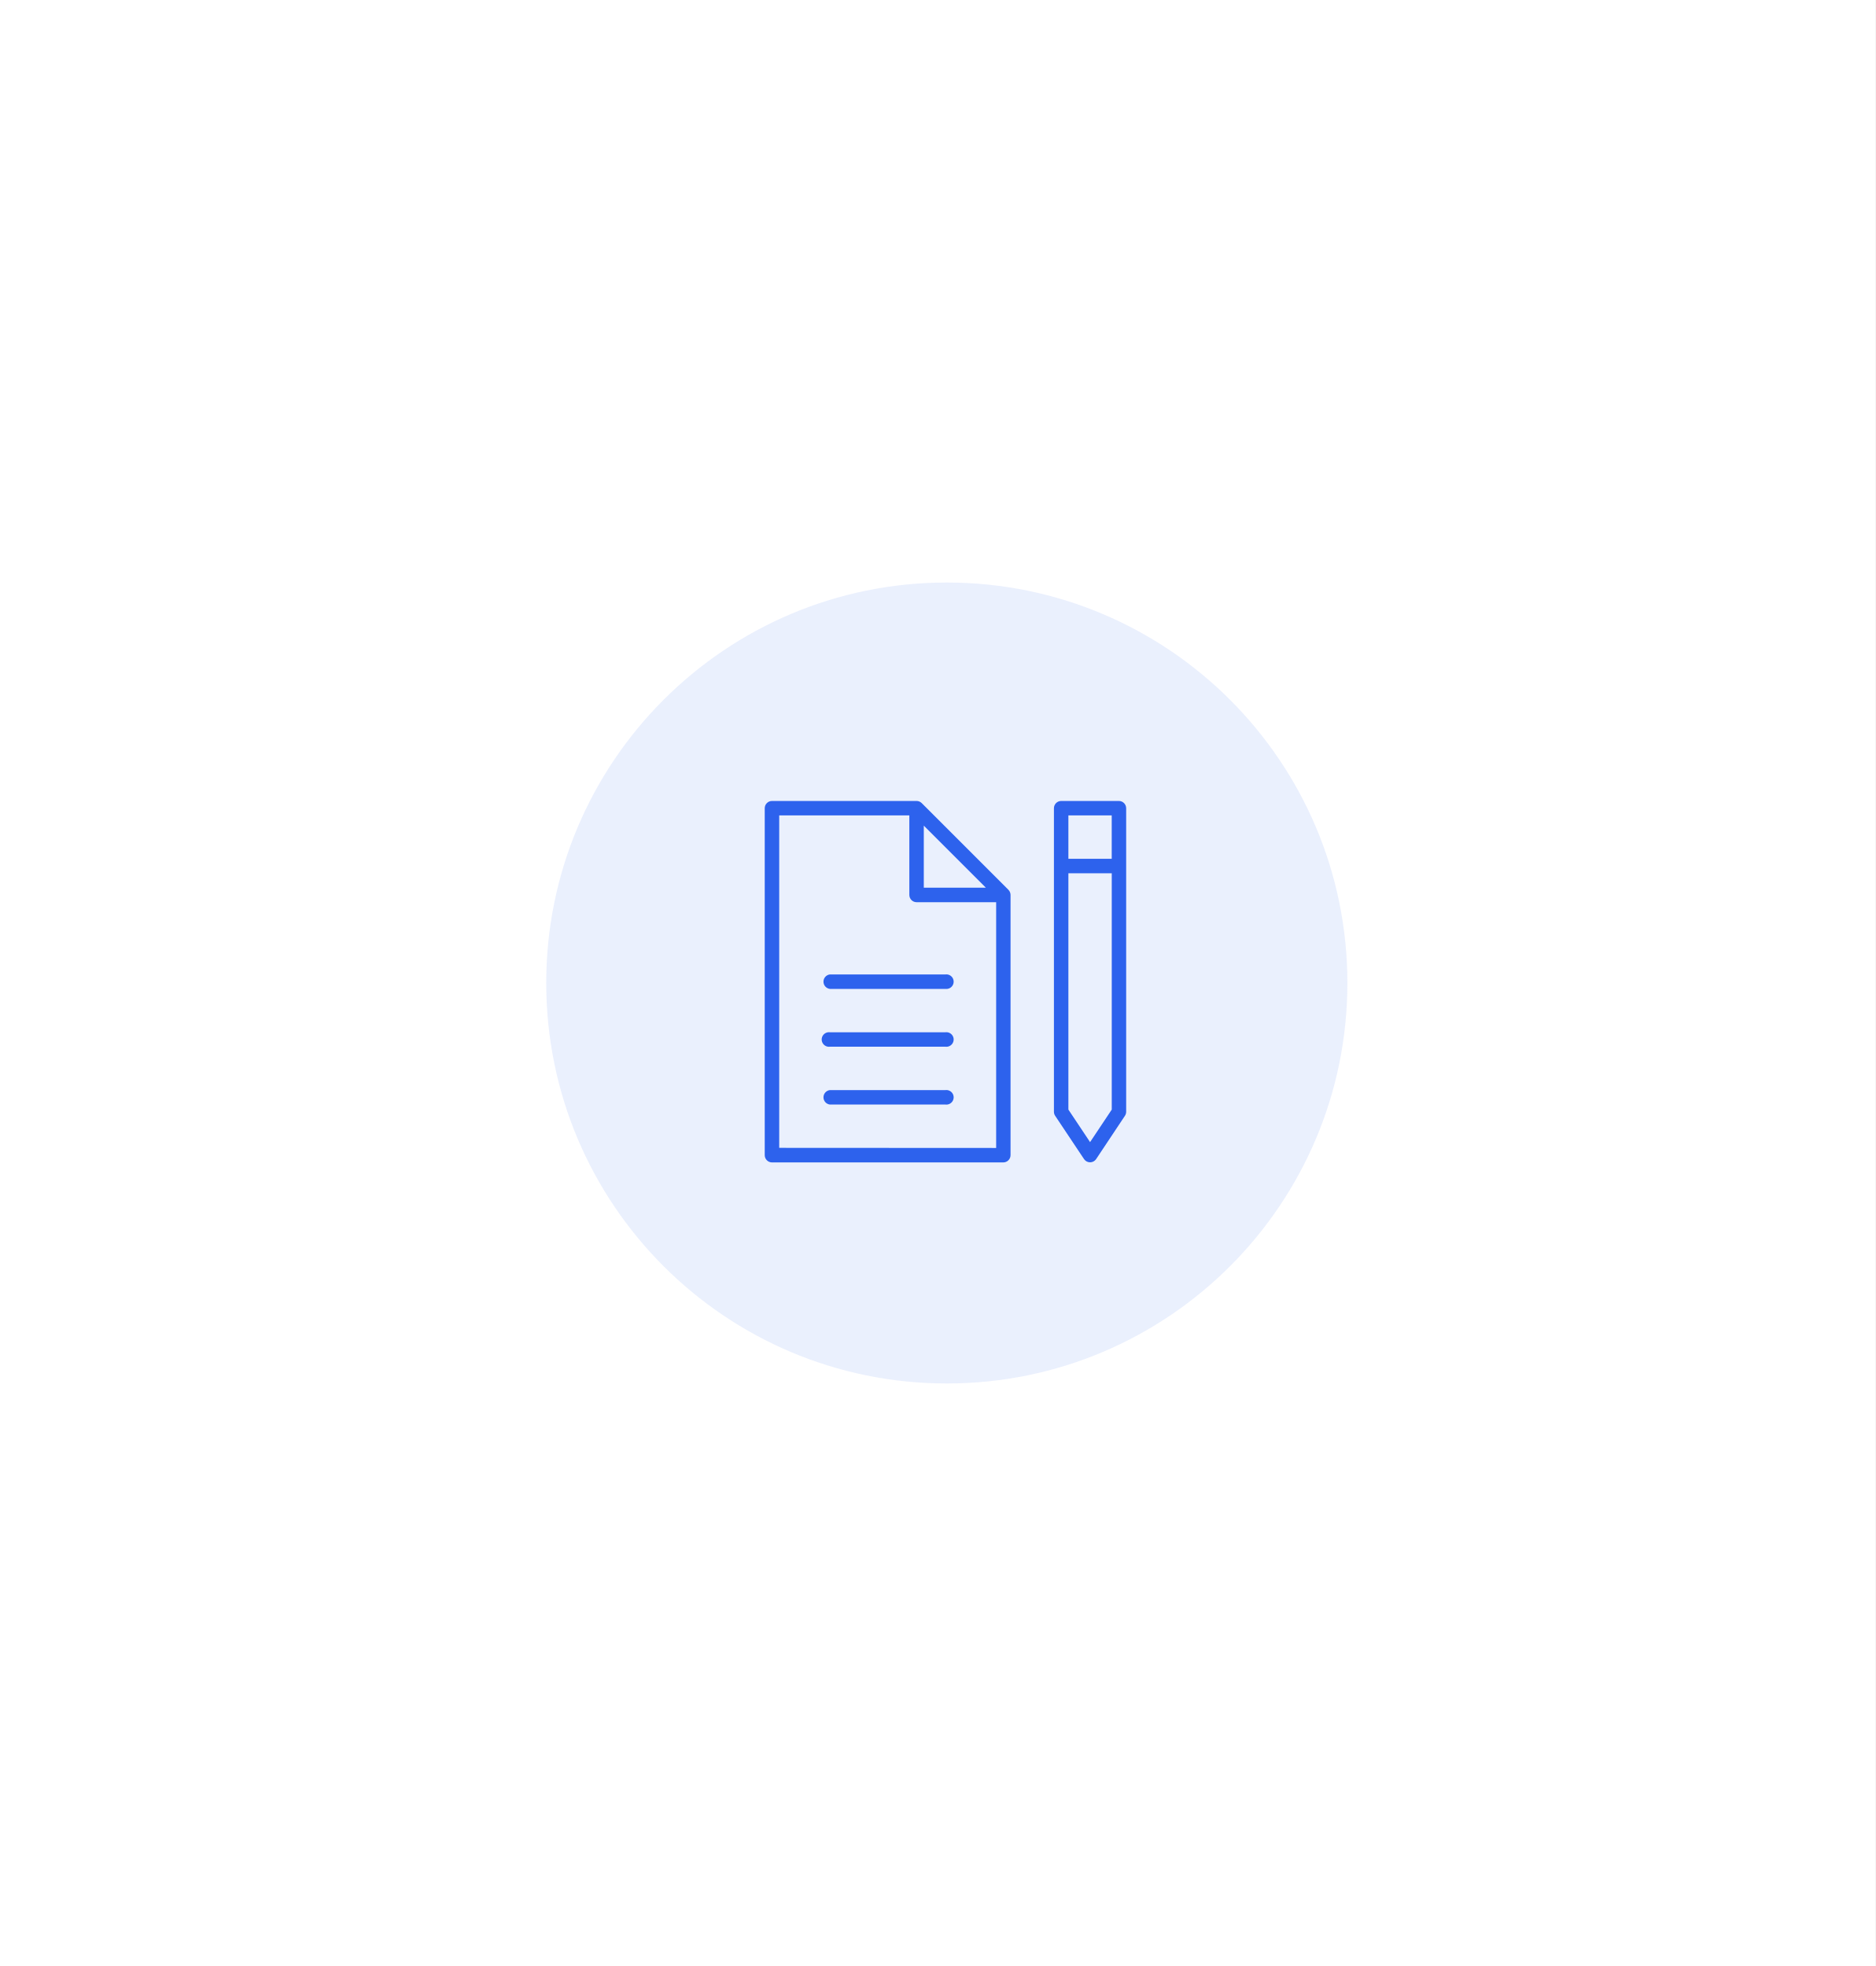
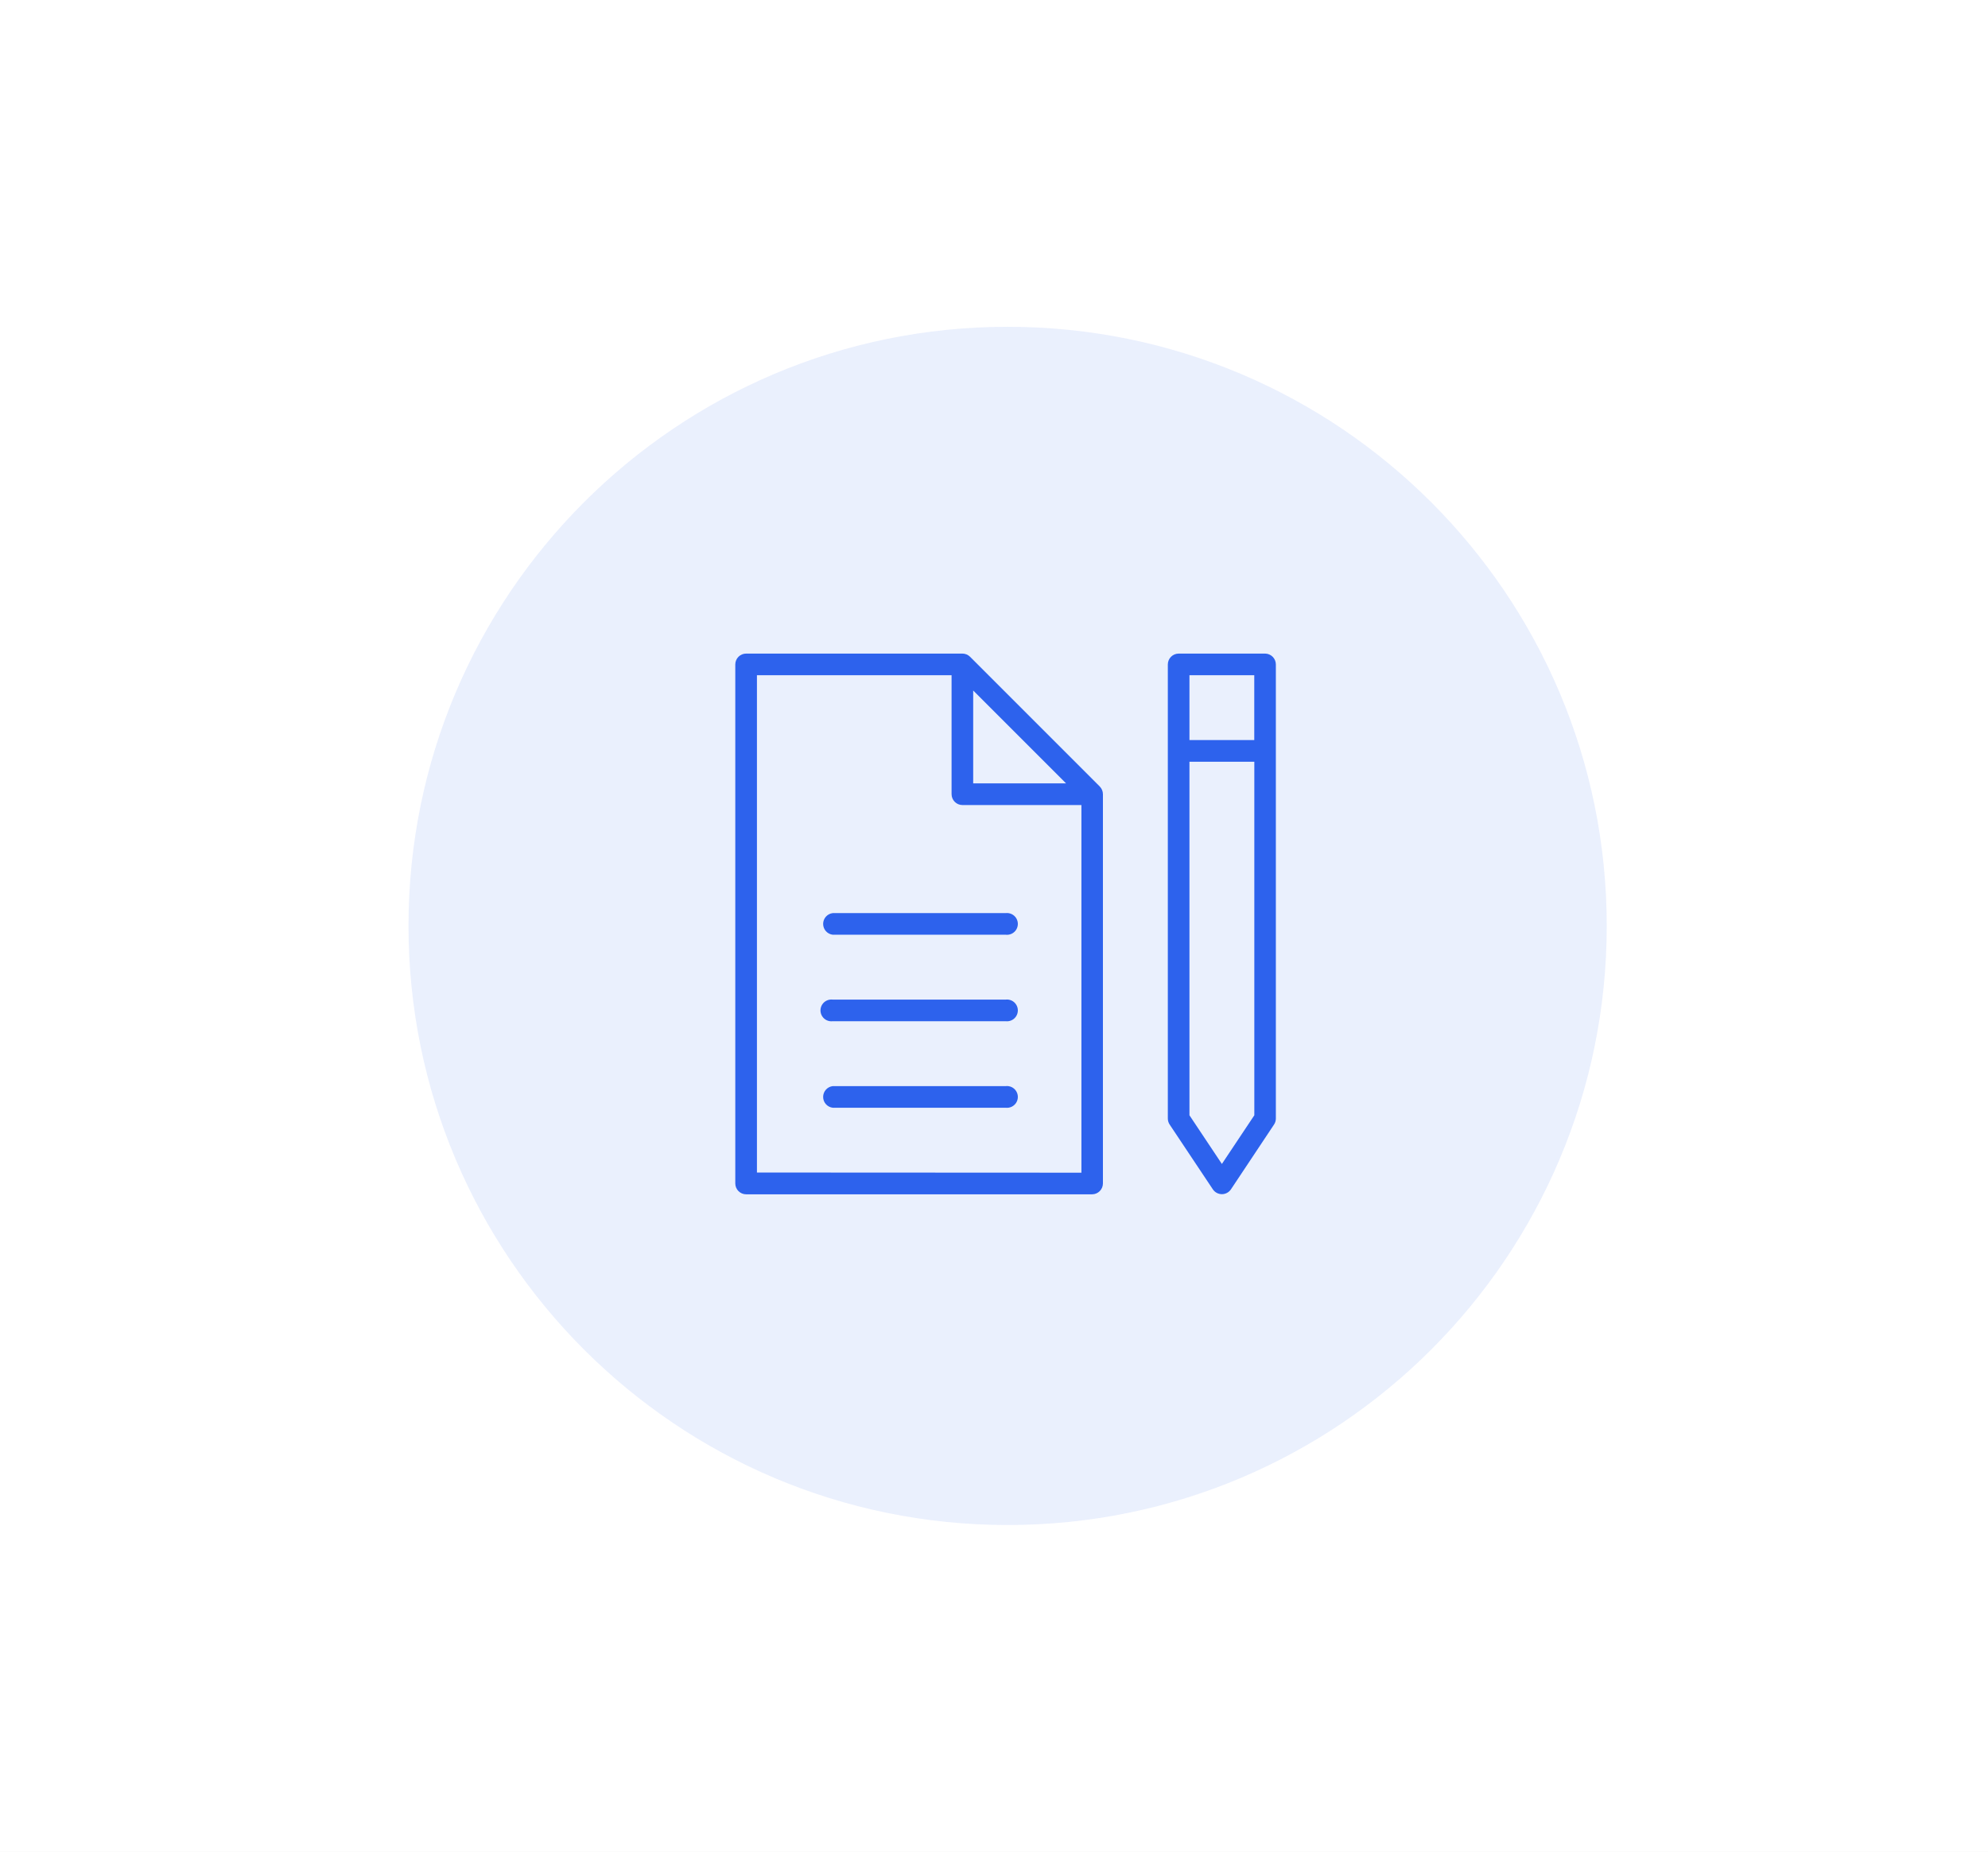
- <svg xmlns="http://www.w3.org/2000/svg" width="103" height="108" viewBox="0 0 103 108">
+ <svg xmlns="http://www.w3.org/2000/svg" width="73" height="68" viewBox="0 0 73 68">
  <defs>
-     <clipPath id="clip-change_project_blue">
-       <rect width="103" height="108" />
+     <clipPath id="clip-Change_Project-Blue">
+       <rect width="73" height="68" />
    </clipPath>
  </defs>
-   <g id="change_project_blue" data-name="change project_blue" clip-path="url(#clip-change_project_blue)">
-     <rect width="103" height="108" fill="#fff" />
-     <circle id="Ellipse_1767" data-name="Ellipse 1767" cx="22" cy="22" r="22" transform="translate(30 32)" fill="#2d62ed" opacity="0.1" />
-     <g id="noun_edit_636104" transform="translate(35 37)">
-       <g id="Group_45446" data-name="Group 45446" transform="translate(7 7)">
-         <g id="Group_45445" data-name="Group 45445">
-           <path id="Path_50806" data-name="Path 50806" d="M21.75,31H15.4a.4.4,0,0,0,0,.794H21.75a.4.4,0,1,0,0-.794Z" transform="translate(-11.823 -21.47)" fill="#2d62ed" />
-           <path id="Path_50807" data-name="Path 50807" d="M21.75,39H15.4a.4.4,0,1,0,0,.794H21.75a.4.4,0,1,0,0-.794Z" transform="translate(-11.823 -26.294)" fill="#2d62ed" />
-           <path id="Path_50808" data-name="Path 50808" d="M21.75,47H15.4a.4.4,0,0,0,0,.794H21.75a.4.4,0,1,0,0-.794Z" transform="translate(-11.823 -31.117)" fill="#2d62ed" />
-           <path id="Path_50809" data-name="Path 50809" d="M20.384,11.881,15.62,7.116A.4.4,0,0,0,15.338,7H7.4a.4.4,0,0,0-.4.4V26.456a.4.4,0,0,0,.4.4H20.1a.4.4,0,0,0,.4-.4V12.162a.4.4,0,0,0-.117-.281ZM15.736,8.356l3.409,3.409H15.736Zm-7.941,17.7V7.794h7.147v4.368a.4.4,0,0,0,.4.4h4.368v13.5Z" transform="translate(-7 -7)" fill="#2d62ed" />
-           <path id="Path_50810" data-name="Path 50810" d="M50.574,7H47.4a.4.4,0,0,0-.4.4V24.074a.4.4,0,0,0,.067.22l1.588,2.382a.4.4,0,0,0,.661,0L50.9,24.294a.4.4,0,0,0,.067-.22V7.4A.4.4,0,0,0,50.574,7Zm-.4.794v2.382H47.794V7.794ZM48.985,25.741l-1.191-1.787V10.971h2.382V23.954Z" transform="translate(-31.117 -7)" fill="#2d62ed" />
+   <g id="Change_Project-Blue" data-name="Change Project-Blue" clip-path="url(#clip-Change_Project-Blue)">
+     <rect width="73" height="68" fill="#fff" />
+     <g id="Group_61473" data-name="Group 61473" transform="translate(-456 -442)">
+       <circle id="Ellipse_1768" data-name="Ellipse 1768" cx="22" cy="22" r="22" transform="translate(471 454)" fill="#2d62ed" opacity="0.1" />
+       <g id="noun_edit_636104" transform="translate(476 459)">
+         <g id="Group_45446" data-name="Group 45446" transform="translate(7 7)">
+           <g id="Group_45445" data-name="Group 45445">
+             <path id="Path_50806" data-name="Path 50806" d="M21.75,31H15.4a.4.4,0,0,0,0,.794H21.75a.4.4,0,1,0,0-.794Z" transform="translate(-11.823 -21.47)" fill="#2d62ed" />
+             <path id="Path_50807" data-name="Path 50807" d="M21.75,39H15.4a.4.4,0,1,0,0,.794H21.75a.4.4,0,1,0,0-.794Z" transform="translate(-11.823 -26.294)" fill="#2d62ed" />
+             <path id="Path_50808" data-name="Path 50808" d="M21.75,47H15.4a.4.4,0,0,0,0,.794H21.75a.4.4,0,1,0,0-.794Z" transform="translate(-11.823 -31.117)" fill="#2d62ed" />
+             <path id="Path_50809" data-name="Path 50809" d="M20.384,11.881,15.62,7.116A.4.4,0,0,0,15.338,7H7.4a.4.4,0,0,0-.4.4V26.456a.4.4,0,0,0,.4.4H20.1a.4.4,0,0,0,.4-.4V12.162a.4.4,0,0,0-.117-.281ZM15.736,8.356l3.409,3.409H15.736Zm-7.941,17.7V7.794h7.147v4.368a.4.4,0,0,0,.4.4h4.368v13.5Z" transform="translate(-7 -7)" fill="#2d62ed" />
+             <path id="Path_50810" data-name="Path 50810" d="M50.574,7H47.4a.4.4,0,0,0-.4.4V24.074a.4.4,0,0,0,.067.22l1.588,2.382a.4.4,0,0,0,.661,0L50.9,24.294a.4.4,0,0,0,.067-.22V7.4A.4.4,0,0,0,50.574,7Zm-.4.794v2.382H47.794V7.794ZM48.985,25.741l-1.191-1.787V10.971h2.382V23.954Z" transform="translate(-31.117 -7)" fill="#2d62ed" />
+           </g>
        </g>
      </g>
    </g>
  </g>
</svg>
